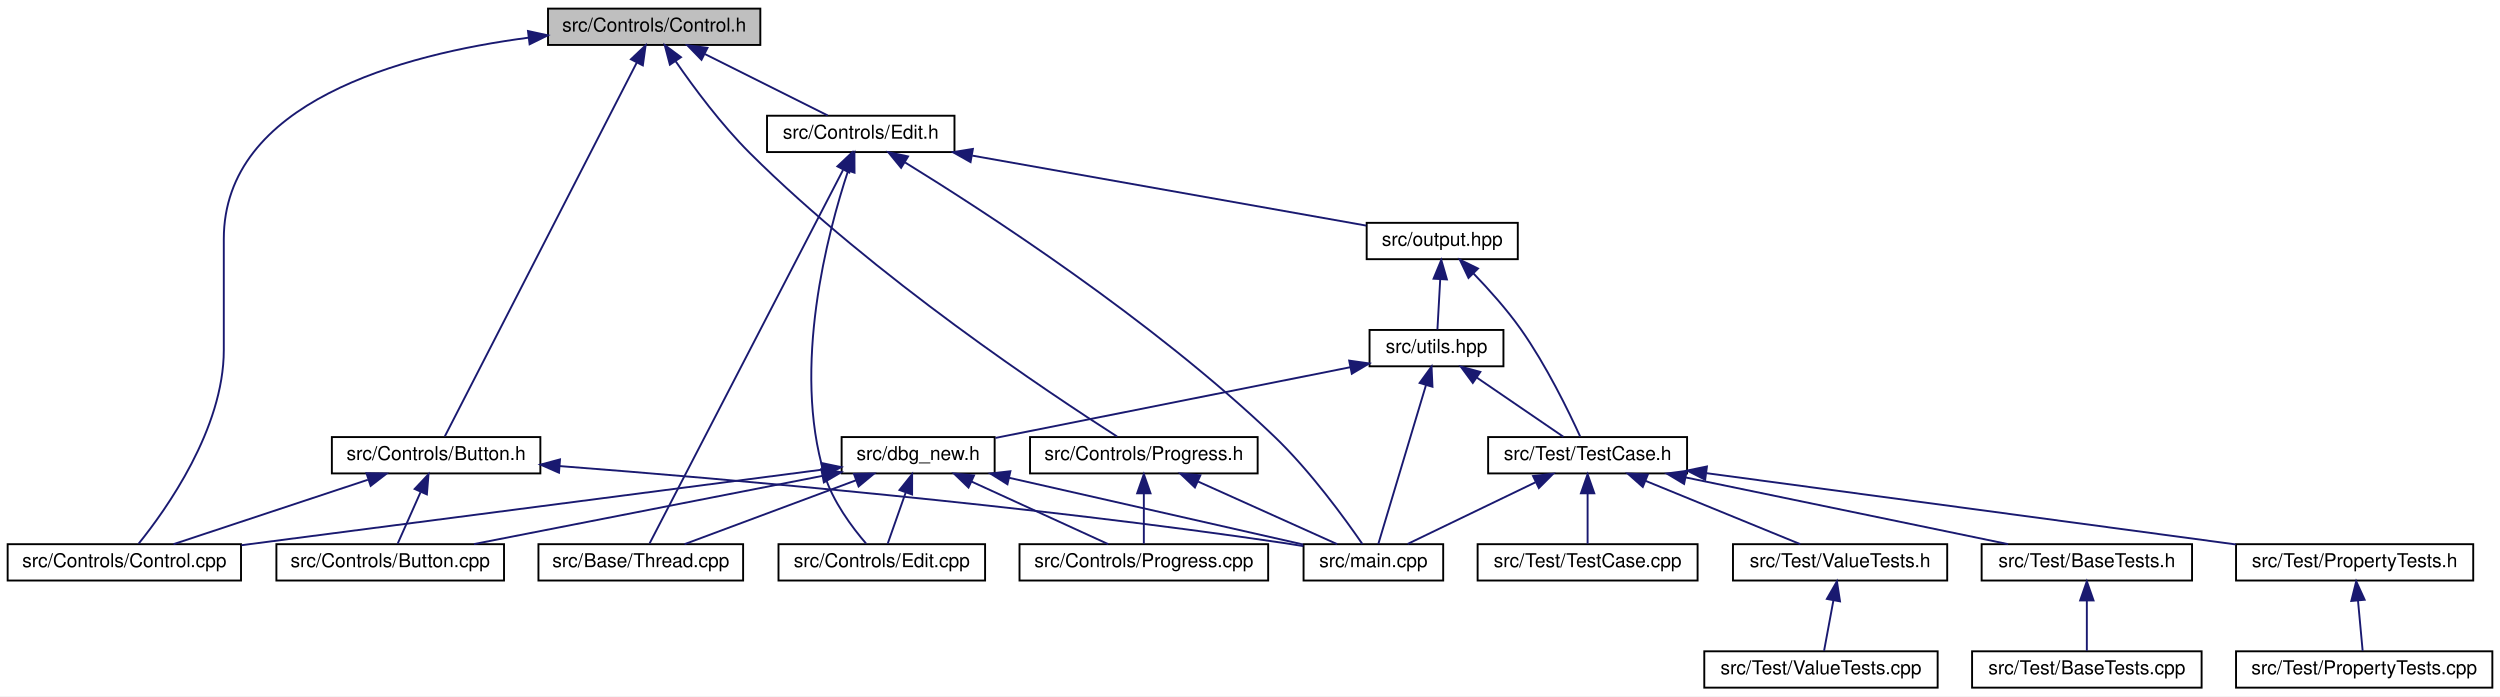
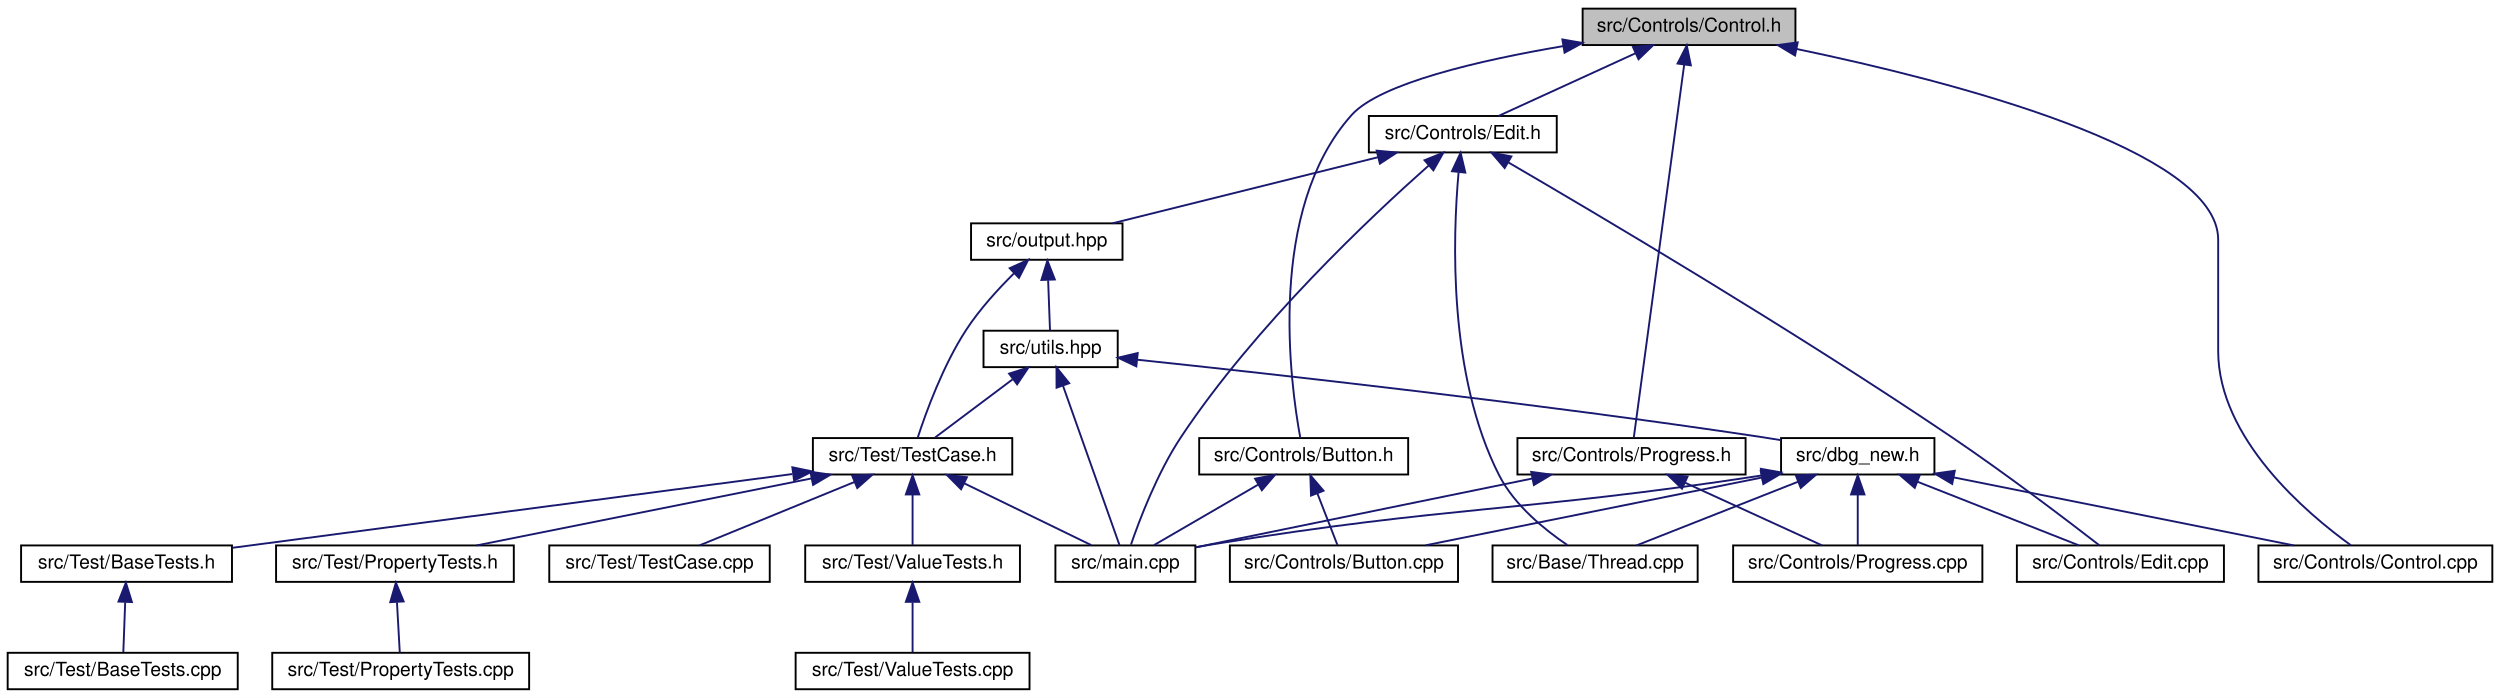
- <svg xmlns="http://www.w3.org/2000/svg" xmlns:xlink="http://www.w3.org/1999/xlink" width="1307pt" height="364pt" viewBox="0.00 0.00 1307.00 364.00">
+ <svg xmlns="http://www.w3.org/2000/svg" xmlns:xlink="http://www.w3.org/1999/xlink" width="1304pt" height="364pt" viewBox="0.00 0.00 1304.00 364.00">
  <g id="graph0" class="graph" transform="scale(1 1) rotate(0) translate(4 360)">
-     <polygon fill="white" stroke="none" points="-4,4 -4,-360 1303,-360 1303,4 -4,4" />
+     <polygon fill="white" stroke="none" points="-4,4 -4,-360 1300,-360 1300,4 -4,4" />
    <g id="node1" class="node">
      <g id="a_node1">
        <a xlink:title=" ">
-           <polygon fill="#bfbfbf" stroke="black" points="282.5,-336.5 282.5,-355.5 393.5,-355.5 393.5,-336.5 282.5,-336.5" />
-           <text text-anchor="middle" x="338" y="-343.5" font-family="Helvetica,sans-Serif" font-size="10.00">src/Controls/Control.h</text>
+           <polygon fill="#bfbfbf" stroke="black" points="821.5,-336.5 821.5,-355.5 932.5,-355.5 932.5,-336.5 821.5,-336.5" />
+           <text text-anchor="middle" x="877" y="-343.5" font-family="Helvetica,sans-Serif" font-size="10.00">src/Controls/Control.h</text>
        </a>
      </g>
    </g>
    <g id="node2" class="node">
      <g id="a_node2">
        <a xlink:href="_button_8h.html" target="_top" xlink:title=" ">
-           <polygon fill="white" stroke="black" points="169.5,-112.5 169.5,-131.5 278.5,-131.5 278.5,-112.5 169.5,-112.5" />
-           <text text-anchor="middle" x="224" y="-119.5" font-family="Helvetica,sans-Serif" font-size="10.00">src/Controls/Button.h</text>
+           <polygon fill="white" stroke="black" points="621.5,-112.5 621.5,-131.5 730.5,-131.5 730.5,-112.5 621.5,-112.5" />
+           <text text-anchor="middle" x="676" y="-119.5" font-family="Helvetica,sans-Serif" font-size="10.00">src/Controls/Button.h</text>
        </a>
      </g>
    </g>
    <g id="edge1" class="edge">
-       <path fill="none" stroke="midnightblue" d="M328.838,-327.157C305.71,-282.119 245.6,-165.063 228.562,-131.884" />
-       <polygon fill="midnightblue" stroke="midnightblue" points="325.849,-329 333.531,-336.297 332.076,-325.803 325.849,-329" />
-     </g>
-     <g id="node4" class="node">
-       <g id="a_node4">
+       <path fill="none" stroke="midnightblue" d="M811.355,-335.945C767.73,-328.535 715.836,-316.565 701,-300 656.692,-250.528 668.991,-160.081 674.22,-131.735" />
+       <polygon fill="midnightblue" stroke="midnightblue" points="810.942,-339.424 821.378,-337.594 812.078,-332.517 810.942,-339.424" />
+     </g>
+     <g id="node5" class="node">
+       <g id="a_node5">
        <a xlink:href="_control_8cpp.html" target="_top" xlink:title=" ">
-           <polygon fill="white" stroke="black" points="0,-56.5 0,-75.5 122,-75.5 122,-56.5 0,-56.5" />
-           <text text-anchor="middle" x="61" y="-63.5" font-family="Helvetica,sans-Serif" font-size="10.00">src/Controls/Control.cpp</text>
-         </a>
-       </g>
-     </g>
-     <g id="edge5" class="edge">
-       <path fill="none" stroke="midnightblue" d="M272.38,-340.309C205.964,-331.566 113,-306.549 113,-235 113,-235 113,-235 113,-177 113,-135.809 82.829,-93.546 68.45,-75.744" />
-       <polygon fill="midnightblue" stroke="midnightblue" points="272.031,-343.792 282.382,-341.53 272.88,-336.844 272.031,-343.792" />
+           <polygon fill="white" stroke="black" points="1174,-56.5 1174,-75.5 1296,-75.5 1296,-56.5 1174,-56.5" />
+           <text text-anchor="middle" x="1235" y="-63.5" font-family="Helvetica,sans-Serif" font-size="10.00">src/Controls/Control.cpp</text>
+         </a>
+       </g>
+     </g>
+     <g id="edge4" class="edge">
+       <path fill="none" stroke="midnightblue" d="M933.215,-334.431C1013.92,-317.627 1153,-281.869 1153,-235 1153,-235 1153,-235 1153,-177 1153,-131.266 1199.13,-92.258 1222.19,-75.612" />
+       <polygon fill="midnightblue" stroke="midnightblue" points="932.291,-331.047 923.196,-336.482 933.695,-337.905 932.291,-331.047" />
    </g>
    <g id="node6" class="node">
      <g id="a_node6">
        <a xlink:href="_edit_8h.html" target="_top" xlink:title=" ">
-           <polygon fill="white" stroke="black" points="397,-280.5 397,-299.5 495,-299.5 495,-280.5 397,-280.5" />
-           <text text-anchor="middle" x="446" y="-287.5" font-family="Helvetica,sans-Serif" font-size="10.00">src/Controls/Edit.h</text>
-         </a>
-       </g>
-     </g>
-     <g id="edge6" class="edge">
-       <path fill="none" stroke="midnightblue" d="M364.548,-331.726C384.546,-321.727 411.387,-308.307 428.691,-299.655" />
-       <polygon fill="midnightblue" stroke="midnightblue" points="362.731,-328.721 355.352,-336.324 365.862,-334.982 362.731,-328.721" />
+           <polygon fill="white" stroke="black" points="710,-280.5 710,-299.5 808,-299.5 808,-280.5 710,-280.5" />
+           <text text-anchor="middle" x="759" y="-287.5" font-family="Helvetica,sans-Serif" font-size="10.00">src/Controls/Edit.h</text>
+         </a>
+       </g>
+     </g>
+     <g id="edge5" class="edge">
+       <path fill="none" stroke="midnightblue" d="M849.1,-332.232C827.027,-322.131 796.824,-308.309 777.61,-299.516" />
+       <polygon fill="midnightblue" stroke="midnightblue" points="847.753,-335.465 858.303,-336.444 850.666,-329.1 847.753,-335.465" />
    </g>
    <g id="node21" class="node">
      <g id="a_node21">
        <a xlink:href="_progress_8h.html" target="_top" xlink:title=" ">
-           <polygon fill="white" stroke="black" points="534.5,-112.5 534.5,-131.5 653.5,-131.5 653.5,-112.5 534.5,-112.5" />
-           <text text-anchor="middle" x="594" y="-119.5" font-family="Helvetica,sans-Serif" font-size="10.00">src/Controls/Progress.h</text>
-         </a>
-       </g>
-     </g>
-     <g id="edge30" class="edge">
-       <path fill="none" stroke="midnightblue" d="M349.239,-327.958C358.713,-314.235 373.08,-294.854 388,-280 453.009,-215.281 545.222,-154.011 580.001,-131.791" />
-       <polygon fill="midnightblue" stroke="midnightblue" points="346.214,-326.184 343.515,-336.429 352.014,-330.103 346.214,-326.184" />
+           <polygon fill="white" stroke="black" points="787.5,-112.5 787.5,-131.5 906.5,-131.5 906.5,-112.5 787.5,-112.5" />
+           <text text-anchor="middle" x="847" y="-119.5" font-family="Helvetica,sans-Serif" font-size="10.00">src/Controls/Progress.h</text>
+         </a>
+       </g>
+     </g>
+     <g id="edge29" class="edge">
+       <path fill="none" stroke="midnightblue" d="M874.472,-326.295C868.303,-280.644 852.656,-164.854 848.201,-131.884" />
+       <polygon fill="midnightblue" stroke="midnightblue" points="871.016,-326.856 875.824,-336.297 877.953,-325.919 871.016,-326.856" />
    </g>
    <g id="node3" class="node">
      <g id="a_node3">
        <a xlink:href="_button_8cpp.html" target="_top" xlink:title=" ">
-           <polygon fill="white" stroke="black" points="140.5,-56.5 140.5,-75.5 259.5,-75.5 259.5,-56.5 140.5,-56.5" />
-           <text text-anchor="middle" x="200" y="-63.5" font-family="Helvetica,sans-Serif" font-size="10.00">src/Controls/Button.cpp</text>
+           <polygon fill="white" stroke="black" points="637.5,-56.5 637.5,-75.5 756.5,-75.5 756.5,-56.5 637.5,-56.5" />
+           <text text-anchor="middle" x="697" y="-63.5" font-family="Helvetica,sans-Serif" font-size="10.00">src/Controls/Button.cpp</text>
        </a>
      </g>
    </g>
    <g id="edge2" class="edge">
-       <path fill="none" stroke="midnightblue" d="M215.862,-102.69C211.817,-93.589 207.117,-83.014 203.889,-75.751" />
-       <polygon fill="midnightblue" stroke="midnightblue" points="212.777,-104.366 220.037,-112.083 219.174,-101.523 212.777,-104.366" />
+       <path fill="none" stroke="midnightblue" d="M683.121,-102.69C686.66,-93.589 690.772,-83.014 693.597,-75.751" />
+       <polygon fill="midnightblue" stroke="midnightblue" points="679.83,-101.494 679.468,-112.083 686.354,-104.032 679.83,-101.494" />
+     </g>
+     <g id="node4" class="node">
+       <g id="a_node4">
+         <a xlink:href="main_8cpp.html" target="_top" xlink:title=" ">
+           <polygon fill="white" stroke="black" points="546.5,-56.5 546.5,-75.5 619.5,-75.5 619.5,-56.5 546.5,-56.5" />
+           <text text-anchor="middle" x="583" y="-63.5" font-family="Helvetica,sans-Serif" font-size="10.00">src/main.cpp</text>
+         </a>
+       </g>
    </g>
    <g id="edge3" class="edge">
-       <path fill="none" stroke="midnightblue" d="M188.297,-109.172C157.604,-99.004 114.081,-84.585 86.707,-75.516" />
-       <polygon fill="midnightblue" stroke="midnightblue" points="187.579,-112.621 198.172,-112.444 189.78,-105.976 187.579,-112.621" />
-     </g>
-     <g id="node5" class="node">
-       <g id="a_node5">
-         <a xlink:href="main_8cpp.html" target="_top" xlink:title=" ">
-           <polygon fill="white" stroke="black" points="677.5,-56.5 677.5,-75.5 750.5,-75.5 750.5,-56.5 677.5,-56.5" />
-           <text text-anchor="middle" x="714" y="-63.5" font-family="Helvetica,sans-Serif" font-size="10.00">src/main.cpp</text>
-         </a>
-       </g>
-     </g>
-     <g id="edge4" class="edge">
-       <path fill="none" stroke="midnightblue" d="M288.745,-116.32C375.408,-109.626 533.777,-95.889 668,-76 671.059,-75.547 674.223,-75.03 677.394,-74.478" />
-       <polygon fill="midnightblue" stroke="midnightblue" points="288.242,-112.848 278.539,-117.101 288.777,-119.827 288.242,-112.848" />
-     </g>
-     <g id="edge9" class="edge">
-       <path fill="none" stroke="midnightblue" d="M469.146,-275.092C510.427,-249.68 598.387,-192.739 662,-132 681.023,-113.837 699.28,-88.646 708.246,-75.601" />
-       <polygon fill="midnightblue" stroke="midnightblue" points="467.093,-272.245 460.383,-280.444 470.741,-278.219 467.093,-272.245" />
+       <path fill="none" stroke="midnightblue" d="M652.194,-107.177C635.081,-97.241 612.535,-84.149 597.905,-75.654" />
+       <polygon fill="midnightblue" stroke="midnightblue" points="650.653,-110.329 661.058,-112.324 654.168,-104.276 650.653,-110.329" />
+     </g>
+     <g id="edge8" class="edge">
+       <path fill="none" stroke="midnightblue" d="M741.319,-273.772C711.504,-247.365 650.7,-190.291 612,-132 599.698,-113.47 590.358,-88.862 585.897,-75.885" />
+       <polygon fill="midnightblue" stroke="midnightblue" points="739.035,-276.424 748.863,-280.383 743.649,-271.16 739.035,-276.424" />
    </g>
    <g id="node7" class="node">
      <g id="a_node7">
        <a xlink:href="_thread_8cpp.html" target="_top" xlink:title=" ">
-           <polygon fill="white" stroke="black" points="277.5,-56.5 277.5,-75.5 384.5,-75.5 384.5,-56.5 277.5,-56.5" />
-           <text text-anchor="middle" x="331" y="-63.5" font-family="Helvetica,sans-Serif" font-size="10.00">src/Base/Thread.cpp</text>
-         </a>
-       </g>
-     </g>
-     <g id="edge7" class="edge">
-       <path fill="none" stroke="midnightblue" d="M436.757,-271.157C413.427,-226.119 352.79,-109.063 335.602,-75.884" />
-       <polygon fill="midnightblue" stroke="midnightblue" points="433.784,-273.028 441.492,-280.297 440,-269.808 433.784,-273.028" />
+           <polygon fill="white" stroke="black" points="774.5,-56.5 774.5,-75.5 881.5,-75.5 881.5,-56.5 774.5,-56.5" />
+           <text text-anchor="middle" x="828" y="-63.5" font-family="Helvetica,sans-Serif" font-size="10.00">src/Base/Thread.cpp</text>
+         </a>
+       </g>
+     </g>
+     <g id="edge6" class="edge">
+       <path fill="none" stroke="midnightblue" d="M756.792,-270.007C753.746,-236.187 751.328,-164.189 778,-112 785.972,-96.401 801.768,-83.633 813.482,-75.733" />
+       <polygon fill="midnightblue" stroke="midnightblue" points="753.344,-270.692 757.848,-280.282 760.307,-269.976 753.344,-270.692" />
    </g>
    <g id="node8" class="node">
      <g id="a_node8">
        <a xlink:href="_edit_8cpp.html" target="_top" xlink:title=" ">
-           <polygon fill="white" stroke="black" points="403,-56.5 403,-75.5 511,-75.5 511,-56.5 403,-56.5" />
-           <text text-anchor="middle" x="457" y="-63.5" font-family="Helvetica,sans-Serif" font-size="10.00">src/Controls/Edit.cpp</text>
-         </a>
-       </g>
-     </g>
-     <g id="edge8" class="edge">
-       <path fill="none" stroke="midnightblue" d="M439.396,-270.758C428.608,-238.16 410.022,-168.074 427,-112 431.245,-97.981 441.456,-84.337 448.786,-75.817" />
-       <polygon fill="midnightblue" stroke="midnightblue" points="436.12,-271.992 442.693,-280.301 442.736,-269.706 436.12,-271.992" />
+           <polygon fill="white" stroke="black" points="1048,-56.5 1048,-75.5 1156,-75.5 1156,-56.5 1048,-56.5" />
+           <text text-anchor="middle" x="1102" y="-63.5" font-family="Helvetica,sans-Serif" font-size="10.00">src/Controls/Edit.cpp</text>
+         </a>
+       </g>
+     </g>
+     <g id="edge7" class="edge">
+       <path fill="none" stroke="midnightblue" d="M782.773,-275.271C828.366,-248.742 930.942,-188.098 1014,-132 1042.49,-112.758 1074.68,-88.233 1091.1,-75.513" />
+       <polygon fill="midnightblue" stroke="midnightblue" points="780.828,-272.353 773.936,-280.4 784.342,-278.407 780.828,-272.353" />
    </g>
    <g id="node9" class="node">
      <g id="a_node9">
        <a xlink:href="output_8hpp.html" target="_top" xlink:title=" ">
-           <polygon fill="white" stroke="black" points="710.5,-224.5 710.5,-243.5 789.5,-243.5 789.5,-224.5 710.5,-224.5" />
-           <text text-anchor="middle" x="750" y="-231.5" font-family="Helvetica,sans-Serif" font-size="10.00">src/output.hpp</text>
-         </a>
-       </g>
-     </g>
-     <g id="edge10" class="edge">
-       <path fill="none" stroke="midnightblue" d="M504.33,-278.639C564.829,-267.892 657.776,-251.382 710.29,-242.054" />
-       <polygon fill="midnightblue" stroke="midnightblue" points="503.403,-275.248 494.17,-280.444 504.628,-282.141 503.403,-275.248" />
+           <polygon fill="white" stroke="black" points="502.5,-224.5 502.5,-243.5 581.5,-243.5 581.5,-224.5 502.5,-224.5" />
+           <text text-anchor="middle" x="542" y="-231.5" font-family="Helvetica,sans-Serif" font-size="10.00">src/output.hpp</text>
+         </a>
+       </g>
+     </g>
+     <g id="edge9" class="edge">
+       <path fill="none" stroke="midnightblue" d="M714.892,-278.024C673.9,-267.823 613.696,-252.841 576.223,-243.516" />
+       <polygon fill="midnightblue" stroke="midnightblue" points="714.066,-281.425 724.616,-280.444 715.757,-274.632 714.066,-281.425" />
    </g>
    <g id="node10" class="node">
      <g id="a_node10">
        <a xlink:href="_test_case_8h.html" target="_top" xlink:title=" ">
-           <polygon fill="white" stroke="black" points="774,-112.5 774,-131.5 878,-131.5 878,-112.5 774,-112.5" />
-           <text text-anchor="middle" x="826" y="-119.5" font-family="Helvetica,sans-Serif" font-size="10.00">src/Test/TestCase.h</text>
-         </a>
-       </g>
-     </g>
-     <g id="edge11" class="edge">
-       <path fill="none" stroke="midnightblue" d="M766.264,-217.1C774.243,-208.836 783.684,-198.326 791,-188 804.337,-169.176 816.223,-144.688 822.104,-131.808" />
-       <polygon fill="midnightblue" stroke="midnightblue" points="763.729,-214.687 759.181,-224.256 768.703,-219.611 763.729,-214.687" />
+           <polygon fill="white" stroke="black" points="420,-112.5 420,-131.5 524,-131.5 524,-112.5 420,-112.5" />
+           <text text-anchor="middle" x="472" y="-119.5" font-family="Helvetica,sans-Serif" font-size="10.00">src/Test/TestCase.h</text>
+         </a>
+       </g>
+     </g>
+     <g id="edge10" class="edge">
+       <path fill="none" stroke="midnightblue" d="M524.918,-217.428C516.64,-209.247 507,-198.711 500,-188 487.901,-169.486 478.973,-144.872 474.739,-131.89" />
+       <polygon fill="midnightblue" stroke="midnightblue" points="522.657,-220.108 532.308,-224.479 527.49,-215.044 522.657,-220.108" />
    </g>
    <g id="node18" class="node">
      <g id="a_node18">
        <a xlink:href="utils_8hpp.html" target="_top" xlink:title=" ">
-           <polygon fill="white" stroke="black" points="712,-168.5 712,-187.5 782,-187.5 782,-168.5 712,-168.5" />
-           <text text-anchor="middle" x="747" y="-175.5" font-family="Helvetica,sans-Serif" font-size="10.00">src/utils.hpp</text>
-         </a>
-       </g>
-     </g>
-     <g id="edge20" class="edge">
-       <path fill="none" stroke="midnightblue" d="M748.934,-213.805C748.439,-204.91 747.877,-194.78 747.486,-187.751" />
-       <polygon fill="midnightblue" stroke="midnightblue" points="745.455,-214.293 749.505,-224.083 752.444,-213.904 745.455,-214.293" />
-     </g>
-     <g id="edge12" class="edge">
-       <path fill="none" stroke="midnightblue" d="M798.751,-107.862C777.984,-97.849 749.977,-84.346 731.95,-75.654" />
-       <polygon fill="midnightblue" stroke="midnightblue" points="797.477,-111.134 808.005,-112.324 800.518,-104.828 797.477,-111.134" />
+           <polygon fill="white" stroke="black" points="509,-168.5 509,-187.5 579,-187.5 579,-168.5 509,-168.5" />
+           <text text-anchor="middle" x="544" y="-175.5" font-family="Helvetica,sans-Serif" font-size="10.00">src/utils.hpp</text>
+         </a>
+       </g>
+     </g>
+     <g id="edge19" class="edge">
+       <path fill="none" stroke="midnightblue" d="M542.711,-213.805C543.04,-204.91 543.416,-194.78 543.676,-187.751" />
+       <polygon fill="midnightblue" stroke="midnightblue" points="539.203,-213.96 542.33,-224.083 546.198,-214.219 539.203,-213.96" />
+     </g>
+     <g id="edge11" class="edge">
+       <path fill="none" stroke="midnightblue" d="M499.005,-107.862C519.588,-97.849 547.345,-84.346 565.21,-75.654" />
+       <polygon fill="midnightblue" stroke="midnightblue" points="497.295,-104.802 489.834,-112.324 500.358,-111.097 497.295,-104.802" />
    </g>
    <g id="node11" class="node">
      <g id="a_node11">
        <a xlink:href="_base_tests_8h.html" target="_top" xlink:title=" ">
-           <polygon fill="white" stroke="black" points="1032,-56.5 1032,-75.5 1142,-75.5 1142,-56.5 1032,-56.5" />
-           <text text-anchor="middle" x="1087" y="-63.5" font-family="Helvetica,sans-Serif" font-size="10.00">src/Test/BaseTests.h</text>
-         </a>
-       </g>
-     </g>
-     <g id="edge13" class="edge">
-       <path fill="none" stroke="midnightblue" d="M877.187,-110.41C926.513,-100.204 1000.19,-84.96 1045.84,-75.516" />
-       <polygon fill="midnightblue" stroke="midnightblue" points="876.44,-106.99 867.356,-112.444 877.858,-113.845 876.44,-106.99" />
+           <polygon fill="white" stroke="black" points="7,-56.5 7,-75.5 117,-75.5 117,-56.5 7,-56.5" />
+           <text text-anchor="middle" x="62" y="-63.5" font-family="Helvetica,sans-Serif" font-size="10.00">src/Test/BaseTests.h</text>
+         </a>
+       </g>
+     </g>
+     <g id="edge12" class="edge">
+       <path fill="none" stroke="midnightblue" d="M409.275,-112.739C329.579,-102.242 193.281,-84.291 117.301,-74.284" />
+       <polygon fill="midnightblue" stroke="midnightblue" points="409.285,-116.27 419.657,-114.106 410.199,-109.33 409.285,-116.27" />
    </g>
    <g id="node13" class="node">
      <g id="a_node13">
        <a xlink:href="_property_tests_8h.html" target="_top" xlink:title=" ">
-           <polygon fill="white" stroke="black" points="1165,-56.5 1165,-75.5 1289,-75.5 1289,-56.5 1165,-56.5" />
-           <text text-anchor="middle" x="1227" y="-63.5" font-family="Helvetica,sans-Serif" font-size="10.00">src/Test/PropertyTests.h</text>
-         </a>
-       </g>
-     </g>
-     <g id="edge15" class="edge">
-       <path fill="none" stroke="midnightblue" d="M888.294,-112.611C963.62,-102.468 1089.63,-85.498 1164.88,-75.365" />
-       <polygon fill="midnightblue" stroke="midnightblue" points="887.456,-109.192 878.013,-113.996 888.39,-116.13 887.456,-109.192" />
+           <polygon fill="white" stroke="black" points="140,-56.5 140,-75.5 264,-75.5 264,-56.5 140,-56.5" />
+           <text text-anchor="middle" x="202" y="-63.5" font-family="Helvetica,sans-Serif" font-size="10.00">src/Test/PropertyTests.h</text>
+         </a>
+       </g>
+     </g>
+     <g id="edge14" class="edge">
+       <path fill="none" stroke="midnightblue" d="M419.367,-110.473C368.339,-100.268 291.897,-84.979 244.582,-75.516" />
+       <polygon fill="midnightblue" stroke="midnightblue" points="418.725,-113.914 429.218,-112.444 420.098,-107.05 418.725,-113.914" />
    </g>
    <g id="node15" class="node">
      <g id="a_node15">
        <a xlink:href="_test_case_8cpp.html" target="_top" xlink:title=" ">
-           <polygon fill="white" stroke="black" points="768.5,-56.5 768.5,-75.5 883.5,-75.5 883.5,-56.5 768.5,-56.5" />
-           <text text-anchor="middle" x="826" y="-63.5" font-family="Helvetica,sans-Serif" font-size="10.00">src/Test/TestCase.cpp</text>
-         </a>
-       </g>
-     </g>
-     <g id="edge17" class="edge">
-       <path fill="none" stroke="midnightblue" d="M826,-101.805C826,-92.91 826,-82.78 826,-75.751" />
-       <polygon fill="midnightblue" stroke="midnightblue" points="822.5,-102.083 826,-112.083 829.5,-102.083 822.5,-102.083" />
+           <polygon fill="white" stroke="black" points="282.5,-56.5 282.5,-75.5 397.5,-75.5 397.5,-56.5 282.5,-56.5" />
+           <text text-anchor="middle" x="340" y="-63.5" font-family="Helvetica,sans-Serif" font-size="10.00">src/Test/TestCase.cpp</text>
+         </a>
+       </g>
+     </g>
+     <g id="edge16" class="edge">
+       <path fill="none" stroke="midnightblue" d="M441.781,-108.638C417.01,-98.504 382.6,-84.427 360.818,-75.516" />
+       <polygon fill="midnightblue" stroke="midnightblue" points="440.503,-111.897 451.084,-112.444 443.154,-105.418 440.503,-111.897" />
    </g>
    <g id="node16" class="node">
      <g id="a_node16">
        <a xlink:href="_value_tests_8h.html" target="_top" xlink:title=" ">
-           <polygon fill="white" stroke="black" points="902,-56.5 902,-75.5 1014,-75.5 1014,-56.5 902,-56.5" />
-           <text text-anchor="middle" x="958" y="-63.5" font-family="Helvetica,sans-Serif" font-size="10.00">src/Test/ValueTests.h</text>
-         </a>
-       </g>
-     </g>
-     <g id="edge18" class="edge">
-       <path fill="none" stroke="midnightblue" d="M856.219,-108.638C880.99,-98.504 915.4,-84.427 937.182,-75.516" />
-       <polygon fill="midnightblue" stroke="midnightblue" points="854.846,-105.418 846.916,-112.444 857.497,-111.897 854.846,-105.418" />
+           <polygon fill="white" stroke="black" points="416,-56.5 416,-75.5 528,-75.5 528,-56.5 416,-56.5" />
+           <text text-anchor="middle" x="472" y="-63.5" font-family="Helvetica,sans-Serif" font-size="10.00">src/Test/ValueTests.h</text>
+         </a>
+       </g>
+     </g>
+     <g id="edge17" class="edge">
+       <path fill="none" stroke="midnightblue" d="M472,-101.805C472,-92.91 472,-82.78 472,-75.751" />
+       <polygon fill="midnightblue" stroke="midnightblue" points="468.5,-102.083 472,-112.083 475.5,-102.083 468.5,-102.083" />
    </g>
    <g id="node12" class="node">
      <g id="a_node12">
        <a xlink:href="_base_tests_8cpp.html" target="_top" xlink:title=" ">
-           <polygon fill="white" stroke="black" points="1027,-0.5 1027,-19.5 1147,-19.5 1147,-0.5 1027,-0.5" />
-           <text text-anchor="middle" x="1087" y="-7.5" font-family="Helvetica,sans-Serif" font-size="10.00">src/Test/BaseTests.cpp</text>
-         </a>
-       </g>
-     </g>
-     <g id="edge14" class="edge">
-       <path fill="none" stroke="midnightblue" d="M1087,-45.804C1087,-36.91 1087,-26.78 1087,-19.751" />
-       <polygon fill="midnightblue" stroke="midnightblue" points="1083.5,-46.083 1087,-56.083 1090.5,-46.083 1083.5,-46.083" />
+           <polygon fill="white" stroke="black" points="0,-0.5 0,-19.5 120,-19.5 120,-0.5 0,-0.5" />
+           <text text-anchor="middle" x="60" y="-7.5" font-family="Helvetica,sans-Serif" font-size="10.00">src/Test/BaseTests.cpp</text>
+         </a>
+       </g>
+     </g>
+     <g id="edge13" class="edge">
+       <path fill="none" stroke="midnightblue" d="M61.289,-45.804C60.96,-36.91 60.584,-26.78 60.324,-19.751" />
+       <polygon fill="midnightblue" stroke="midnightblue" points="57.802,-46.219 61.67,-56.083 64.797,-45.96 57.802,-46.219" />
    </g>
    <g id="node14" class="node">
      <g id="a_node14">
        <a xlink:href="_property_tests_8cpp.html" target="_top" xlink:title=" ">
-           <polygon fill="white" stroke="black" points="1165,-0.5 1165,-19.5 1299,-19.5 1299,-0.5 1165,-0.5" />
-           <text text-anchor="middle" x="1232" y="-7.5" font-family="Helvetica,sans-Serif" font-size="10.00">src/Test/PropertyTests.cpp</text>
-         </a>
-       </g>
-     </g>
-     <g id="edge16" class="edge">
-       <path fill="none" stroke="midnightblue" d="M1228.75,-46.1C1229.58,-37.136 1230.53,-26.858 1231.19,-19.751" />
-       <polygon fill="midnightblue" stroke="midnightblue" points="1225.26,-45.803 1227.83,-56.083 1232.23,-46.448 1225.26,-45.803" />
+           <polygon fill="white" stroke="black" points="138,-0.5 138,-19.5 272,-19.5 272,-0.5 138,-0.5" />
+           <text text-anchor="middle" x="205" y="-7.5" font-family="Helvetica,sans-Serif" font-size="10.00">src/Test/PropertyTests.cpp</text>
+         </a>
+       </g>
+     </g>
+     <g id="edge15" class="edge">
+       <path fill="none" stroke="midnightblue" d="M203.066,-45.804C203.561,-36.91 204.123,-26.78 204.514,-19.751" />
+       <polygon fill="midnightblue" stroke="midnightblue" points="199.556,-45.904 202.495,-56.083 206.545,-46.293 199.556,-45.904" />
    </g>
    <g id="node17" class="node">
      <g id="a_node17">
        <a xlink:href="_value_tests_8cpp.html" target="_top" xlink:title=" ">
-           <polygon fill="white" stroke="black" points="887,-0.5 887,-19.5 1009,-19.5 1009,-0.5 887,-0.5" />
-           <text text-anchor="middle" x="948" y="-7.5" font-family="Helvetica,sans-Serif" font-size="10.00">src/Test/ValueTests.cpp</text>
-         </a>
-       </g>
-     </g>
-     <g id="edge19" class="edge">
-       <path fill="none" stroke="midnightblue" d="M954.5,-46.1C952.84,-37.136 950.937,-26.858 949.621,-19.751" />
-       <polygon fill="midnightblue" stroke="midnightblue" points="951.086,-46.888 956.349,-56.083 957.969,-45.613 951.086,-46.888" />
+           <polygon fill="white" stroke="black" points="411,-0.5 411,-19.5 533,-19.5 533,-0.5 411,-0.5" />
+           <text text-anchor="middle" x="472" y="-7.5" font-family="Helvetica,sans-Serif" font-size="10.00">src/Test/ValueTests.cpp</text>
+         </a>
+       </g>
+     </g>
+     <g id="edge18" class="edge">
+       <path fill="none" stroke="midnightblue" d="M472,-45.804C472,-36.91 472,-26.78 472,-19.751" />
+       <polygon fill="midnightblue" stroke="midnightblue" points="468.5,-46.083 472,-56.083 475.5,-46.083 468.5,-46.083" />
+     </g>
+     <g id="edge27" class="edge">
+       <path fill="none" stroke="midnightblue" d="M550.497,-158.674C559.024,-134.625 573.644,-93.388 579.954,-75.591" />
+       <polygon fill="midnightblue" stroke="midnightblue" points="547.103,-157.774 547.06,-168.368 553.701,-160.113 547.103,-157.774" />
    </g>
    <g id="edge28" class="edge">
-       <path fill="none" stroke="midnightblue" d="M741.502,-158.674C734.287,-134.625 721.916,-93.388 716.577,-75.591" />
-       <polygon fill="midnightblue" stroke="midnightblue" points="738.185,-159.796 744.411,-168.368 744.889,-157.784 738.185,-159.796" />
-     </g>
-     <g id="edge29" class="edge">
-       <path fill="none" stroke="midnightblue" d="M768.034,-162.622C782.466,-152.757 801.141,-139.992 813.339,-131.655" />
-       <polygon fill="midnightblue" stroke="midnightblue" points="765.973,-159.791 759.693,-168.324 769.923,-165.57 765.973,-159.791" />
+       <path fill="none" stroke="midnightblue" d="M524.134,-162.101C511.177,-152.382 494.703,-140.027 483.779,-131.834" />
+       <polygon fill="midnightblue" stroke="midnightblue" points="522.332,-165.124 532.432,-168.324 526.532,-159.524 522.332,-165.124" />
    </g>
    <g id="node19" class="node">
      <g id="a_node19">
        <a xlink:href="dbg__new_8h.html" target="_top" xlink:title=" ">
-           <polygon fill="white" stroke="black" points="436,-112.5 436,-131.5 516,-131.5 516,-112.5 436,-112.5" />
-           <text text-anchor="middle" x="476" y="-119.5" font-family="Helvetica,sans-Serif" font-size="10.00">src/dbg_new.h</text>
-         </a>
-       </g>
+           <polygon fill="white" stroke="black" points="925,-112.5 925,-131.5 1005,-131.5 1005,-112.5 925,-112.5" />
+           <text text-anchor="middle" x="965" y="-119.5" font-family="Helvetica,sans-Serif" font-size="10.00">src/dbg_new.h</text>
+         </a>
+       </g>
+     </g>
+     <g id="edge20" class="edge">
+       <path fill="none" stroke="midnightblue" d="M589.36,-172.347C659.389,-164.971 797.982,-149.614 915,-132 918.227,-131.514 921.566,-130.981 924.916,-130.424" />
+       <polygon fill="midnightblue" stroke="midnightblue" points="588.71,-168.895 579.129,-173.419 589.439,-175.857 588.71,-168.895" />
+     </g>
+     <g id="edge22" class="edge">
+       <path fill="none" stroke="midnightblue" d="M914.835,-110.892C864.325,-100.715 787.254,-85.186 739.615,-75.587" />
+       <polygon fill="midnightblue" stroke="midnightblue" points="914.383,-114.371 924.878,-112.916 915.766,-107.509 914.383,-114.371" />
+     </g>
+     <g id="edge26" class="edge">
+       <path fill="none" stroke="midnightblue" d="M915.303,-112.046C915.202,-112.031 915.101,-112.015 915,-112 787.916,-92.606 754.891,-96.62 628,-76 625.326,-75.566 622.569,-75.088 619.797,-74.586" />
+       <polygon fill="midnightblue" stroke="midnightblue" points="914.486,-115.46 924.914,-113.591 915.596,-108.548 914.486,-115.46" />
+     </g>
+     <g id="edge23" class="edge">
+       <path fill="none" stroke="midnightblue" d="M1014.95,-111.01C1065.95,-100.811 1144.27,-85.147 1192.42,-75.516" />
+       <polygon fill="midnightblue" stroke="midnightblue" points="1014.25,-107.581 1005.13,-112.974 1015.62,-114.445 1014.25,-107.581" />
    </g>
    <g id="edge21" class="edge">
-       <path fill="none" stroke="midnightblue" d="M701.953,-168.024C650.21,-157.714 566.079,-140.949 516.384,-131.047" />
-       <polygon fill="midnightblue" stroke="midnightblue" points="701.358,-171.474 711.849,-169.996 702.726,-164.609 701.358,-171.474" />
-     </g>
-     <g id="edge23" class="edge">
-       <path fill="none" stroke="midnightblue" d="M425.865,-111.191C373.865,-101.017 293.37,-85.268 243.831,-75.576" />
-       <polygon fill="midnightblue" stroke="midnightblue" points="425.381,-114.663 435.867,-113.148 426.725,-107.793 425.381,-114.663" />
+       <path fill="none" stroke="midnightblue" d="M933.977,-108.772C908.243,-98.629 872.314,-84.467 849.606,-75.516" />
+       <polygon fill="midnightblue" stroke="midnightblue" points="932.705,-112.033 943.292,-112.444 935.272,-105.52 932.705,-112.033" />
    </g>
    <g id="edge24" class="edge">
-       <path fill="none" stroke="midnightblue" d="M425.523,-114.432C349.157,-104.495 204.466,-85.668 122.207,-74.964" />
-       <polygon fill="midnightblue" stroke="midnightblue" points="425.463,-117.954 435.831,-115.773 426.366,-111.012 425.463,-117.954" />
-     </g>
-     <g id="edge27" class="edge">
-       <path fill="none" stroke="midnightblue" d="M523.584,-110.204C568.84,-99.935 635.967,-84.705 677.247,-75.339" />
-       <polygon fill="midnightblue" stroke="midnightblue" points="522.689,-106.818 513.712,-112.444 524.238,-113.644 522.689,-106.818" />
-     </g>
-     <g id="edge22" class="edge">
-       <path fill="none" stroke="midnightblue" d="M443.525,-108.906C416.264,-98.754 378.008,-84.506 353.868,-75.516" />
-       <polygon fill="midnightblue" stroke="midnightblue" points="442.432,-112.233 453.024,-112.444 444.875,-105.674 442.432,-112.233" />
-     </g>
-     <g id="edge25" class="edge">
-       <path fill="none" stroke="midnightblue" d="M469.454,-102.396C466.276,-93.362 462.607,-82.936 460.079,-75.751" />
-       <polygon fill="midnightblue" stroke="midnightblue" points="466.242,-103.812 472.863,-112.083 472.845,-101.488 466.242,-103.812" />
+       <path fill="none" stroke="midnightblue" d="M996.023,-108.772C1021.76,-98.629 1057.69,-84.467 1080.39,-75.516" />
+       <polygon fill="midnightblue" stroke="midnightblue" points="994.728,-105.52 986.708,-112.444 997.295,-112.033 994.728,-105.52" />
    </g>
    <g id="node20" class="node">
      <g id="a_node20">
        <a xlink:href="_progress_8cpp.html" target="_top" xlink:title=" ">
-           <polygon fill="white" stroke="black" points="529,-56.5 529,-75.5 659,-75.5 659,-56.5 529,-56.5" />
-           <text text-anchor="middle" x="594" y="-63.5" font-family="Helvetica,sans-Serif" font-size="10.00">src/Controls/Progress.cpp</text>
-         </a>
-       </g>
-     </g>
-     <g id="edge26" class="edge">
-       <path fill="none" stroke="midnightblue" d="M503.9,-108.232C525.973,-98.131 556.176,-84.309 575.39,-75.516" />
-       <polygon fill="midnightblue" stroke="midnightblue" points="502.334,-105.1 494.697,-112.444 505.247,-111.465 502.334,-105.1" />
-     </g>
-     <g id="edge32" class="edge">
-       <path fill="none" stroke="midnightblue" d="M622.373,-108.232C644.82,-98.131 675.535,-84.309 695.075,-75.516" />
-       <polygon fill="midnightblue" stroke="midnightblue" points="620.697,-105.148 613.014,-112.444 623.57,-111.532 620.697,-105.148" />
+           <polygon fill="white" stroke="black" points="900,-56.5 900,-75.5 1030,-75.5 1030,-56.5 900,-56.5" />
+           <text text-anchor="middle" x="965" y="-63.5" font-family="Helvetica,sans-Serif" font-size="10.00">src/Controls/Progress.cpp</text>
+         </a>
+       </g>
+     </g>
+     <g id="edge25" class="edge">
+       <path fill="none" stroke="midnightblue" d="M965,-101.805C965,-92.91 965,-82.78 965,-75.751" />
+       <polygon fill="midnightblue" stroke="midnightblue" points="961.5,-102.083 965,-112.083 968.5,-102.083 961.5,-102.083" />
    </g>
    <g id="edge31" class="edge">
-       <path fill="none" stroke="midnightblue" d="M594,-101.805C594,-92.91 594,-82.78 594,-75.751" />
-       <polygon fill="midnightblue" stroke="midnightblue" points="590.5,-102.083 594,-112.083 597.5,-102.083 590.5,-102.083" />
+       <path fill="none" stroke="midnightblue" d="M795.184,-110.401C743.408,-99.811 665.133,-83.8 619.535,-74.473" />
+       <polygon fill="midnightblue" stroke="midnightblue" points="794.67,-113.869 805.168,-112.444 796.073,-107.01 794.67,-113.869" />
+     </g>
+     <g id="edge30" class="edge">
+       <path fill="none" stroke="midnightblue" d="M874.9,-108.232C896.973,-98.131 927.176,-84.309 946.39,-75.516" />
+       <polygon fill="midnightblue" stroke="midnightblue" points="873.334,-105.1 865.697,-112.444 876.247,-111.465 873.334,-105.1" />
    </g>
  </g>
</svg>
